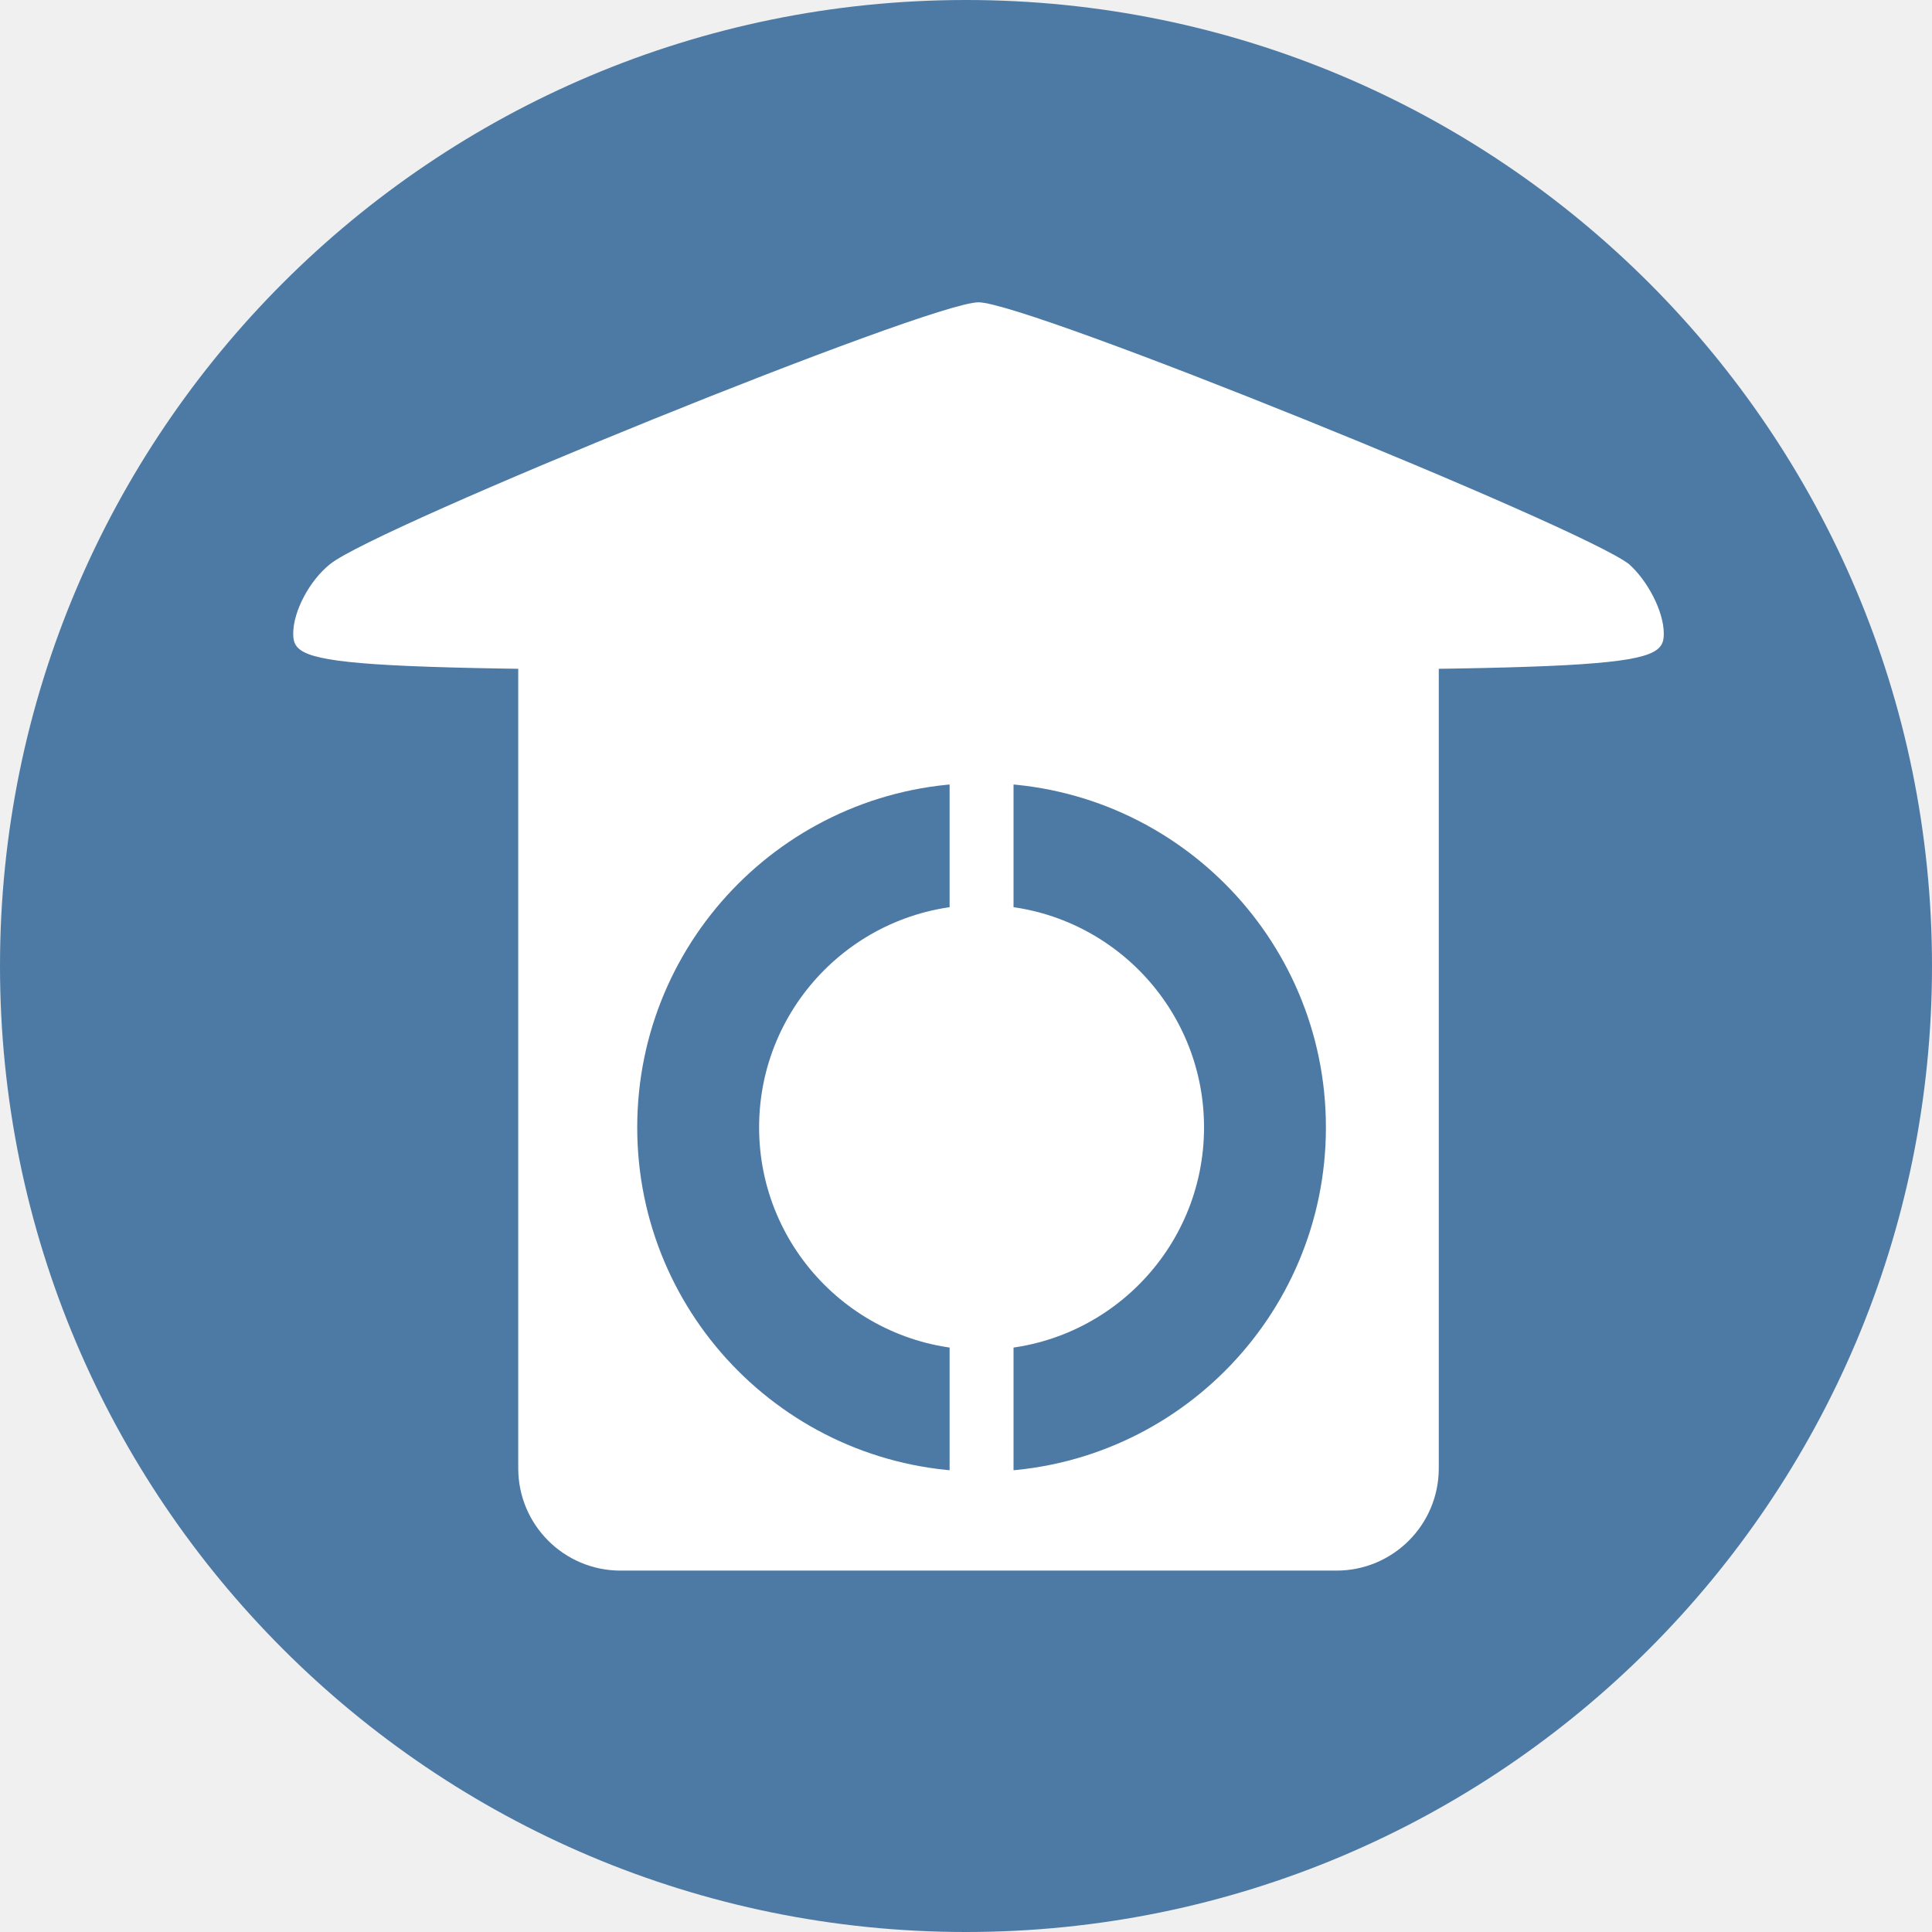
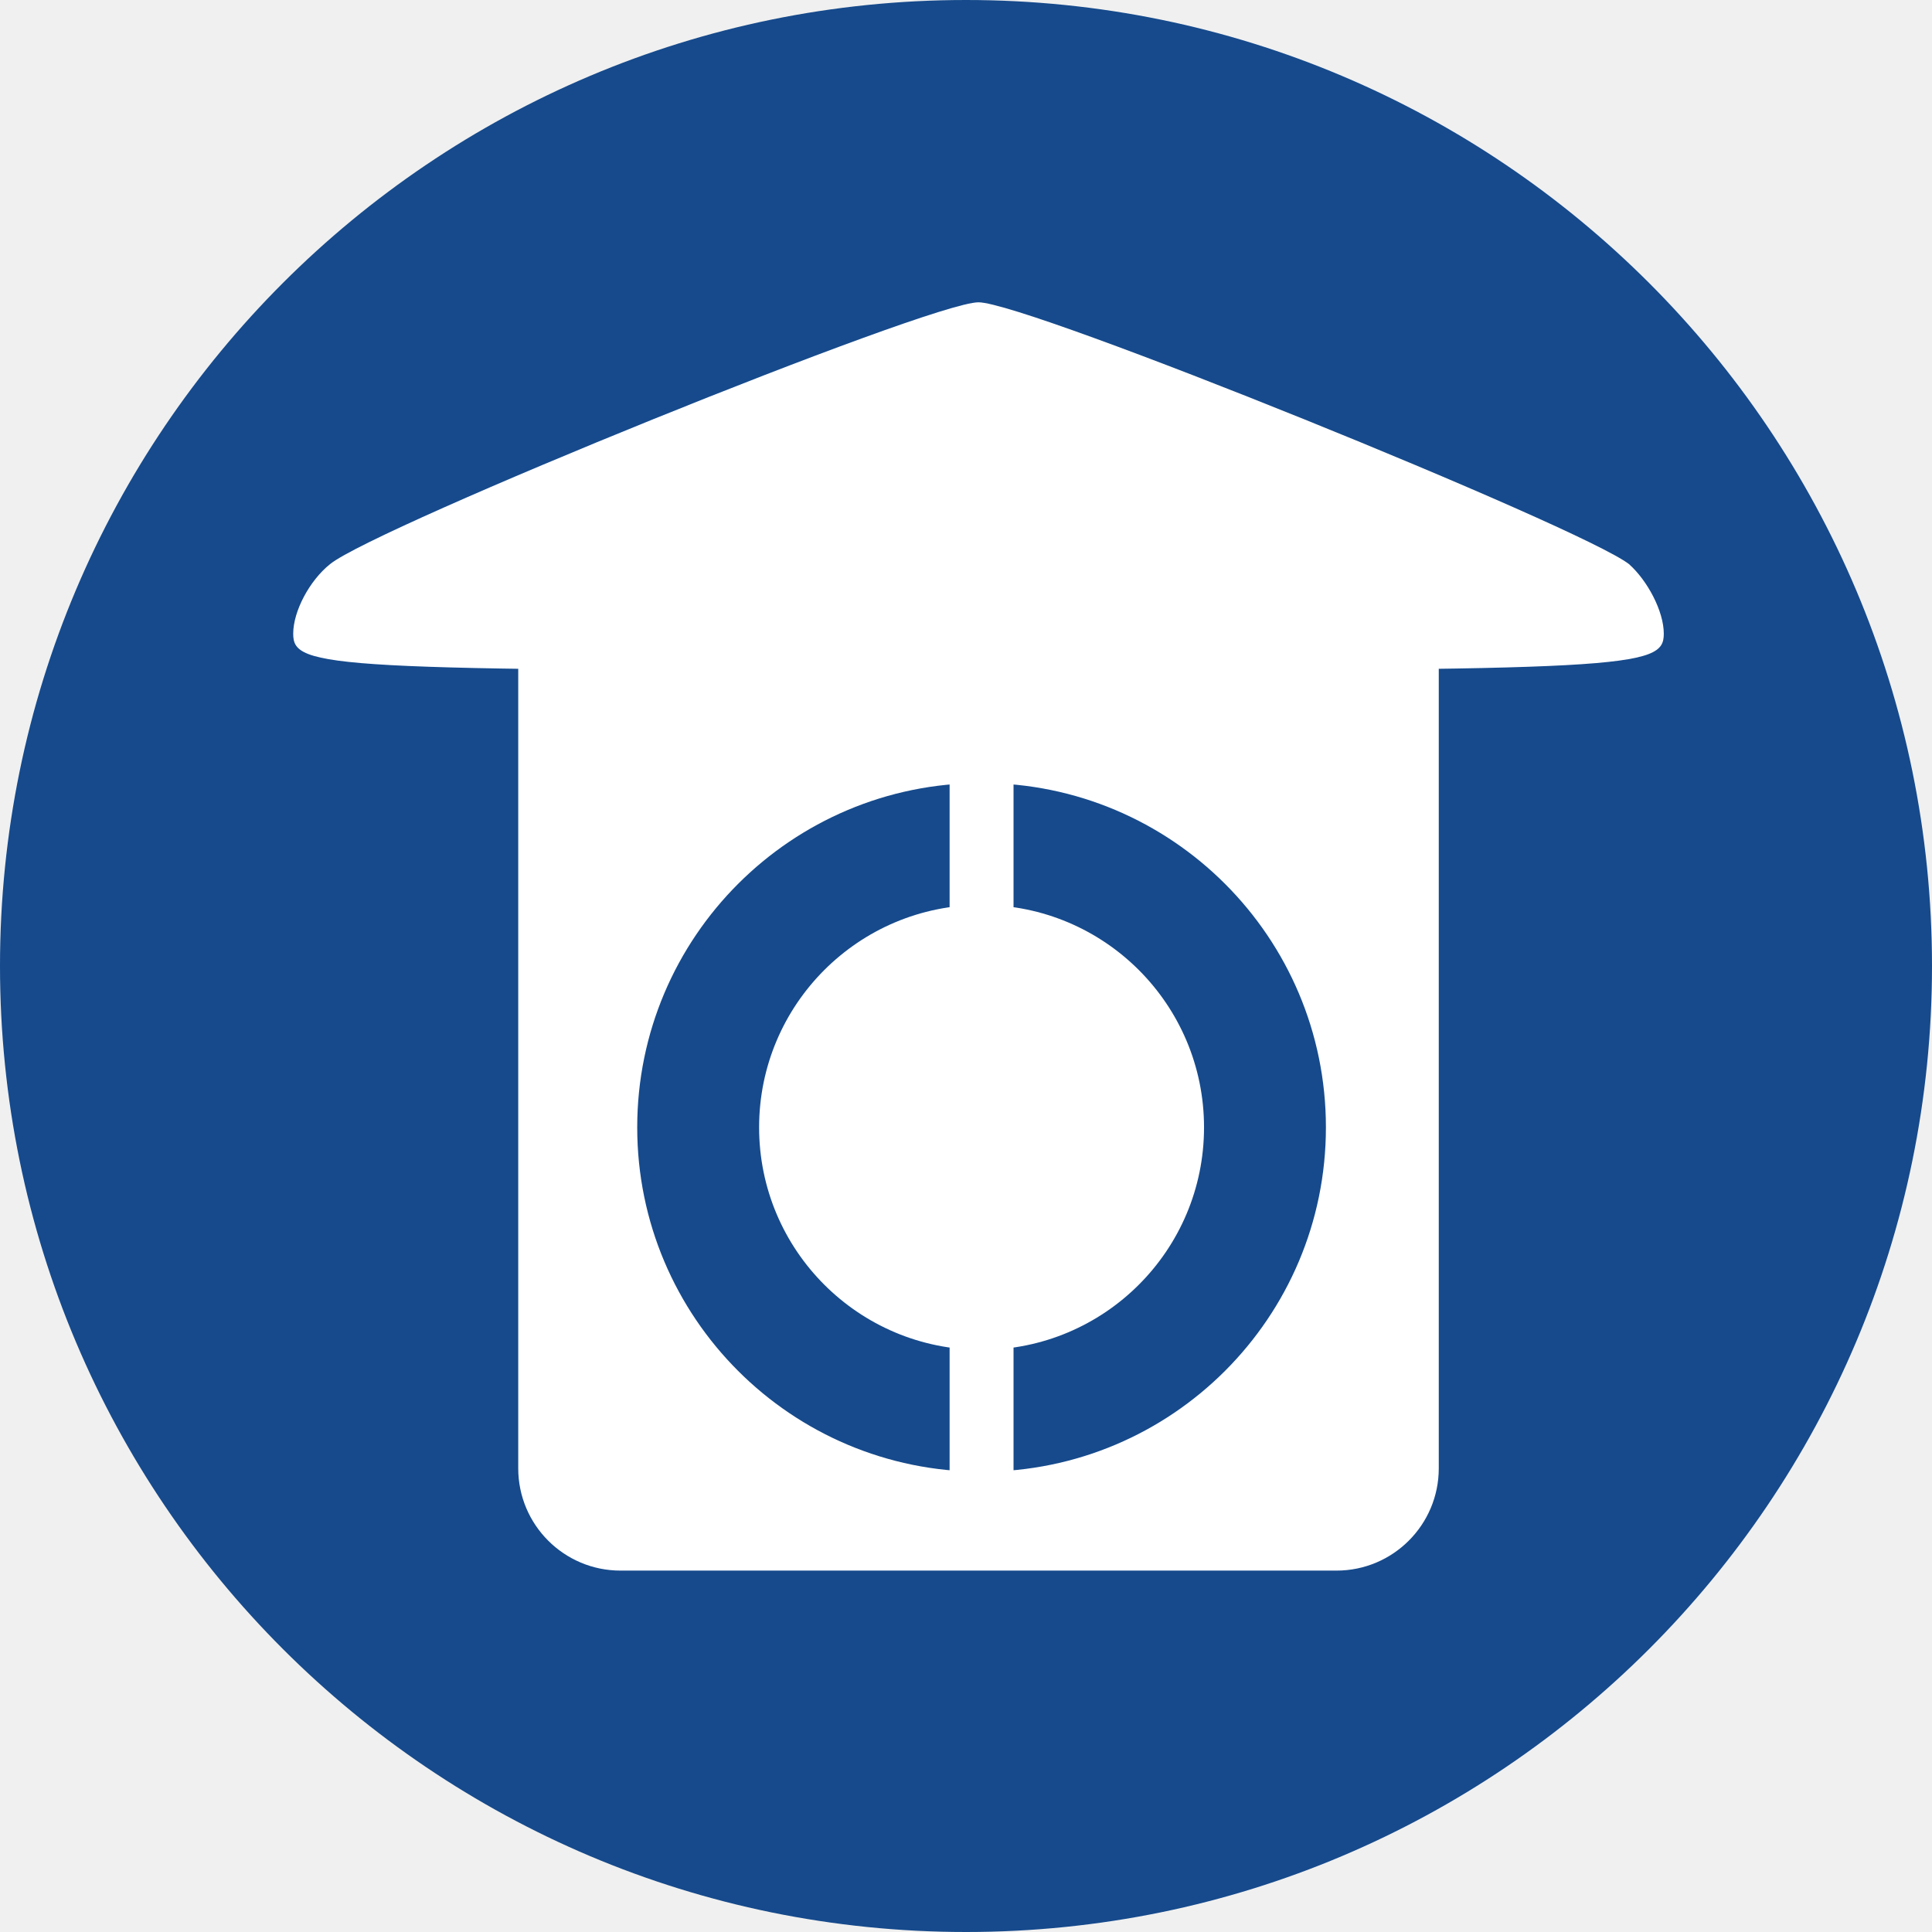
<svg xmlns="http://www.w3.org/2000/svg" version="1.1" width="123px" height="123px" viewBox="0 0 1700 1700">
-   <circle cx="850" cy="850" r="850" fill="#4d7aa4" />
+   <circle cx="850" cy="850" r="850" fill="#164a8c" />
  <g transform="translate(-120,-220) scale(1.8,1.8)" fill="#ffffff">
    <path d="M 210 432 c0 -11 8 -26 18 -34 22 -18 293 -128 317 -128 24 0 295 110 318 128 9 8 17 23 17 34 0 17 -16 18 -335 18 -319 0 -335 -1 -335 -18 Z            M 320 445 H 770 V 840 a 50 50 0 0 1 -50 50 L 370 890 a 50 50 0 0 1 -50 -50 Z            M 546.5 505 a 168.33 168.33 0 0 0 0 336.66 a 168.33 168.33 0 0 0 0 -336.66 z            M 546.5 564.58 a 108.75 108.75 0 0 1 0 217.5 a 108.75 108.75 0 0 1 0 -217.5 z            M 530.875 470 h 31.25 v 410 h -31.25 z" />
  </g>
</svg>
